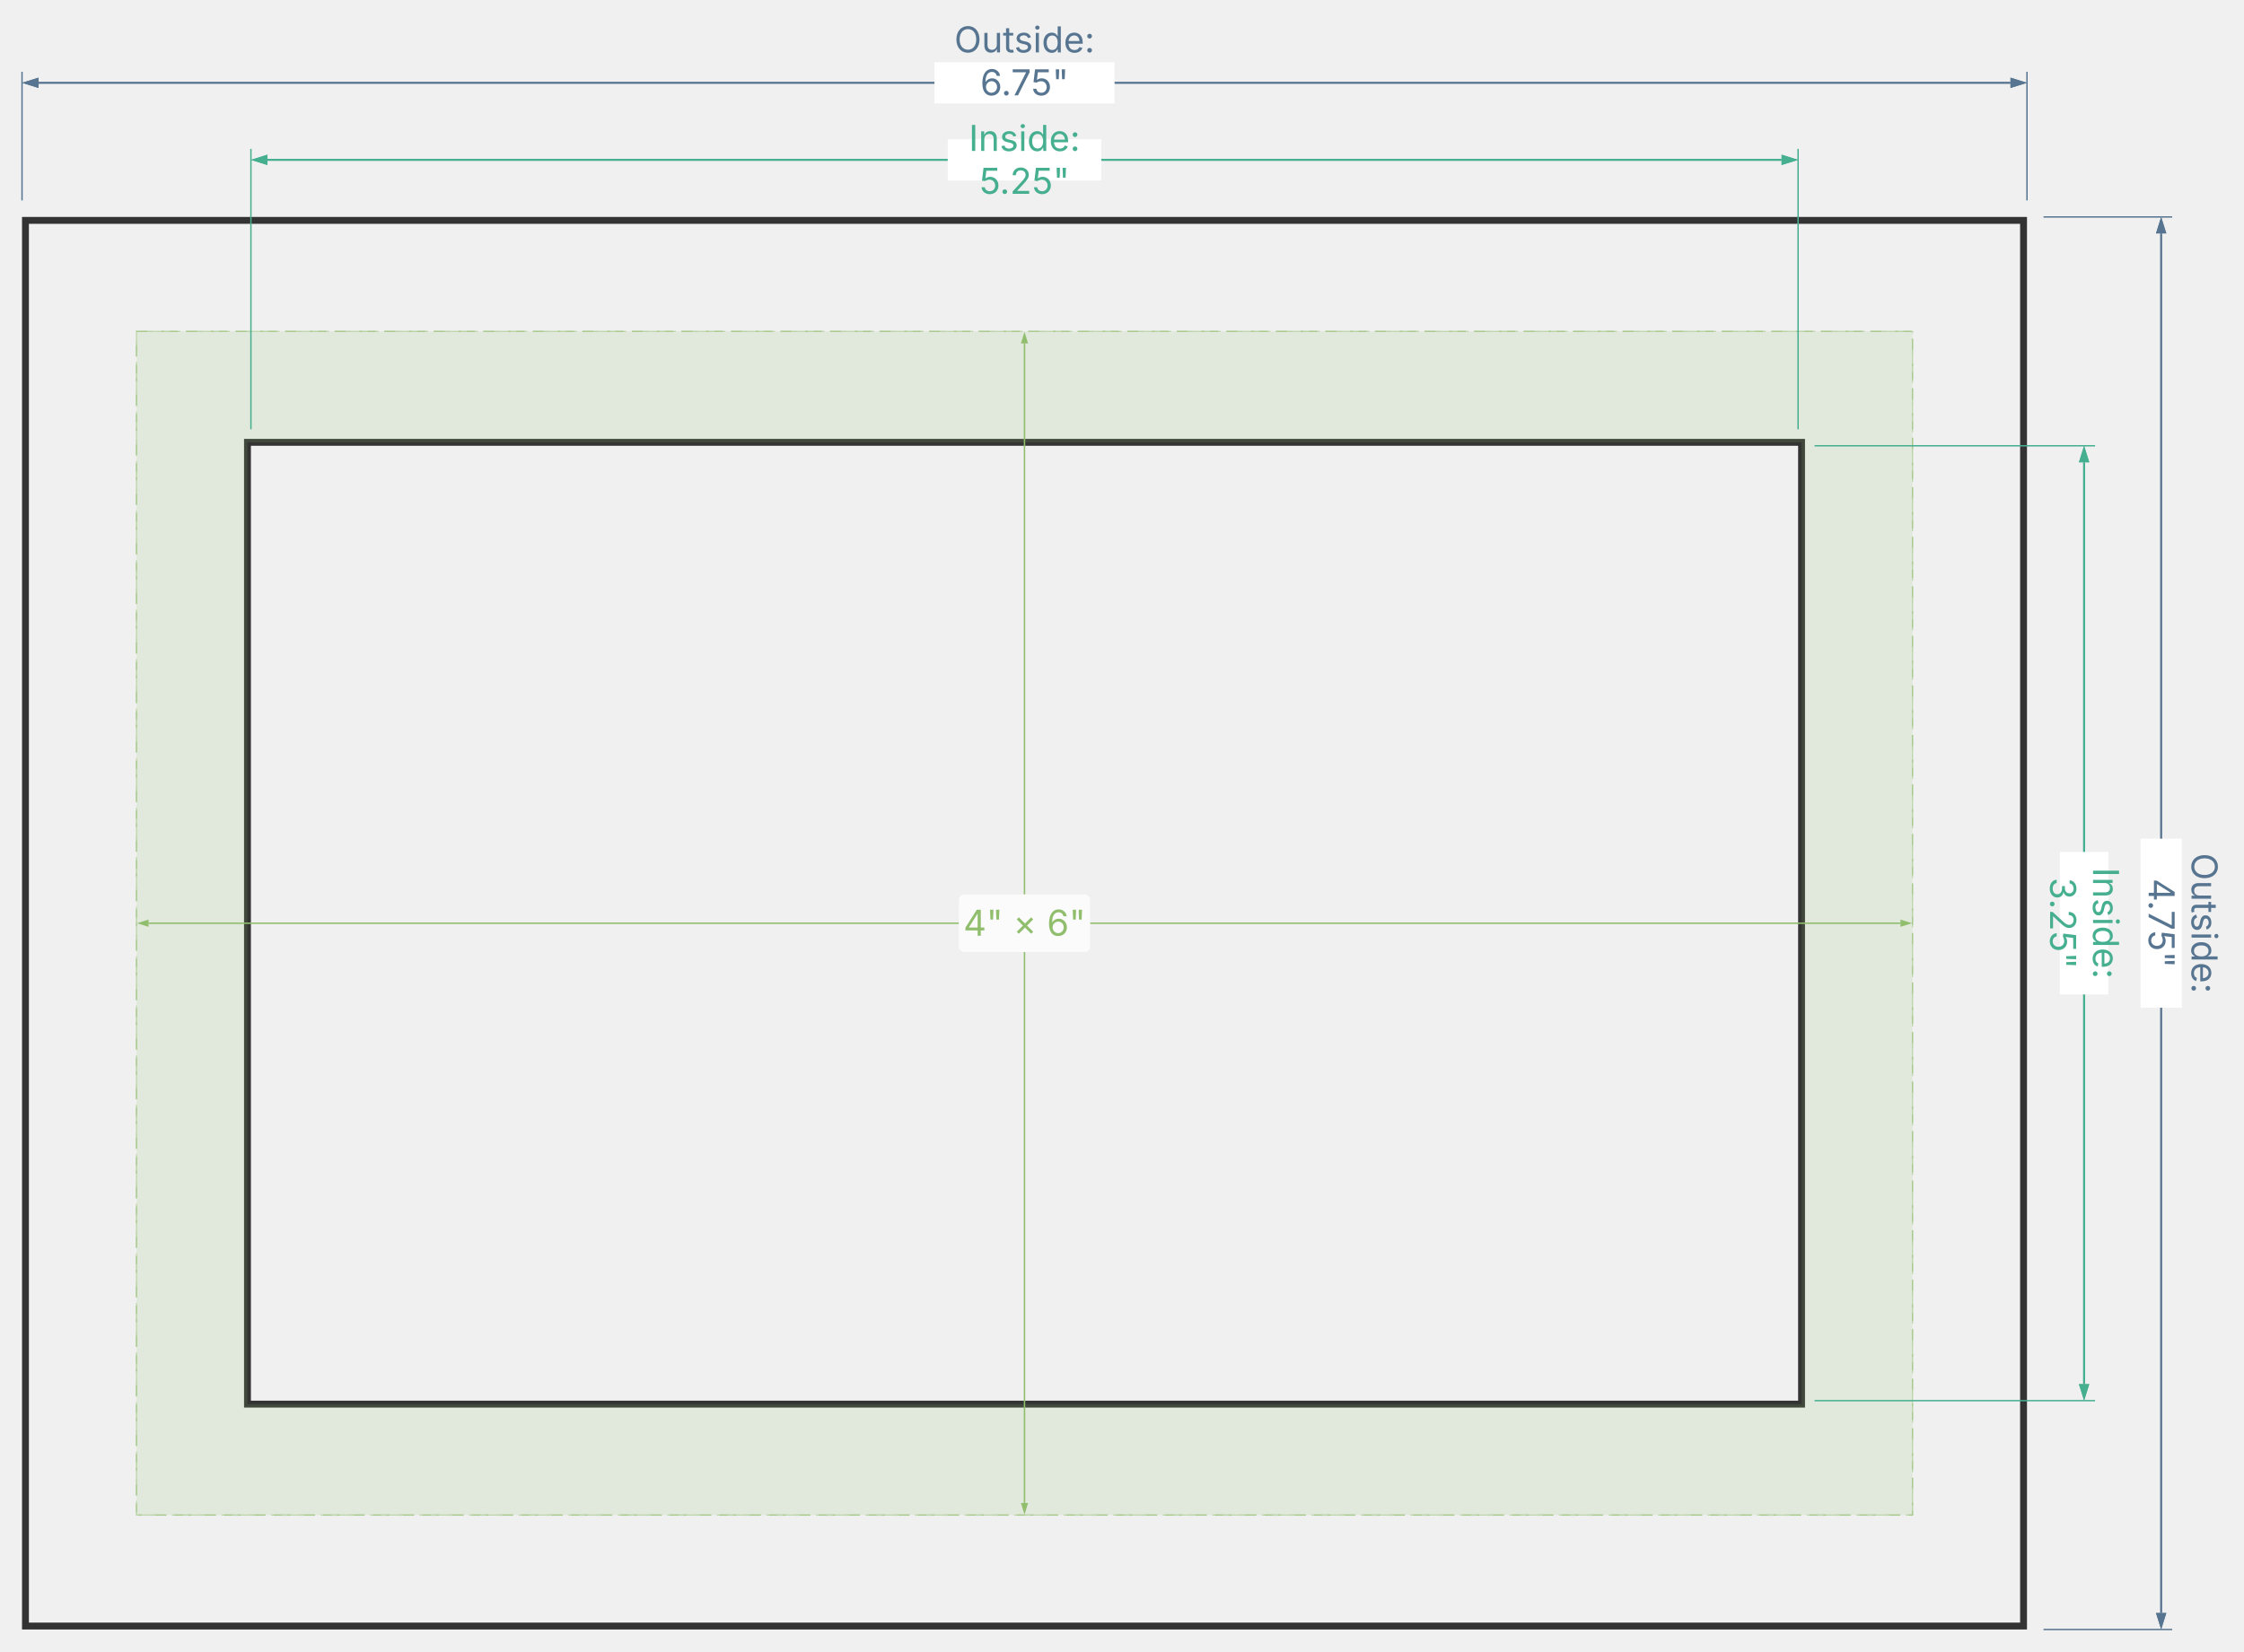
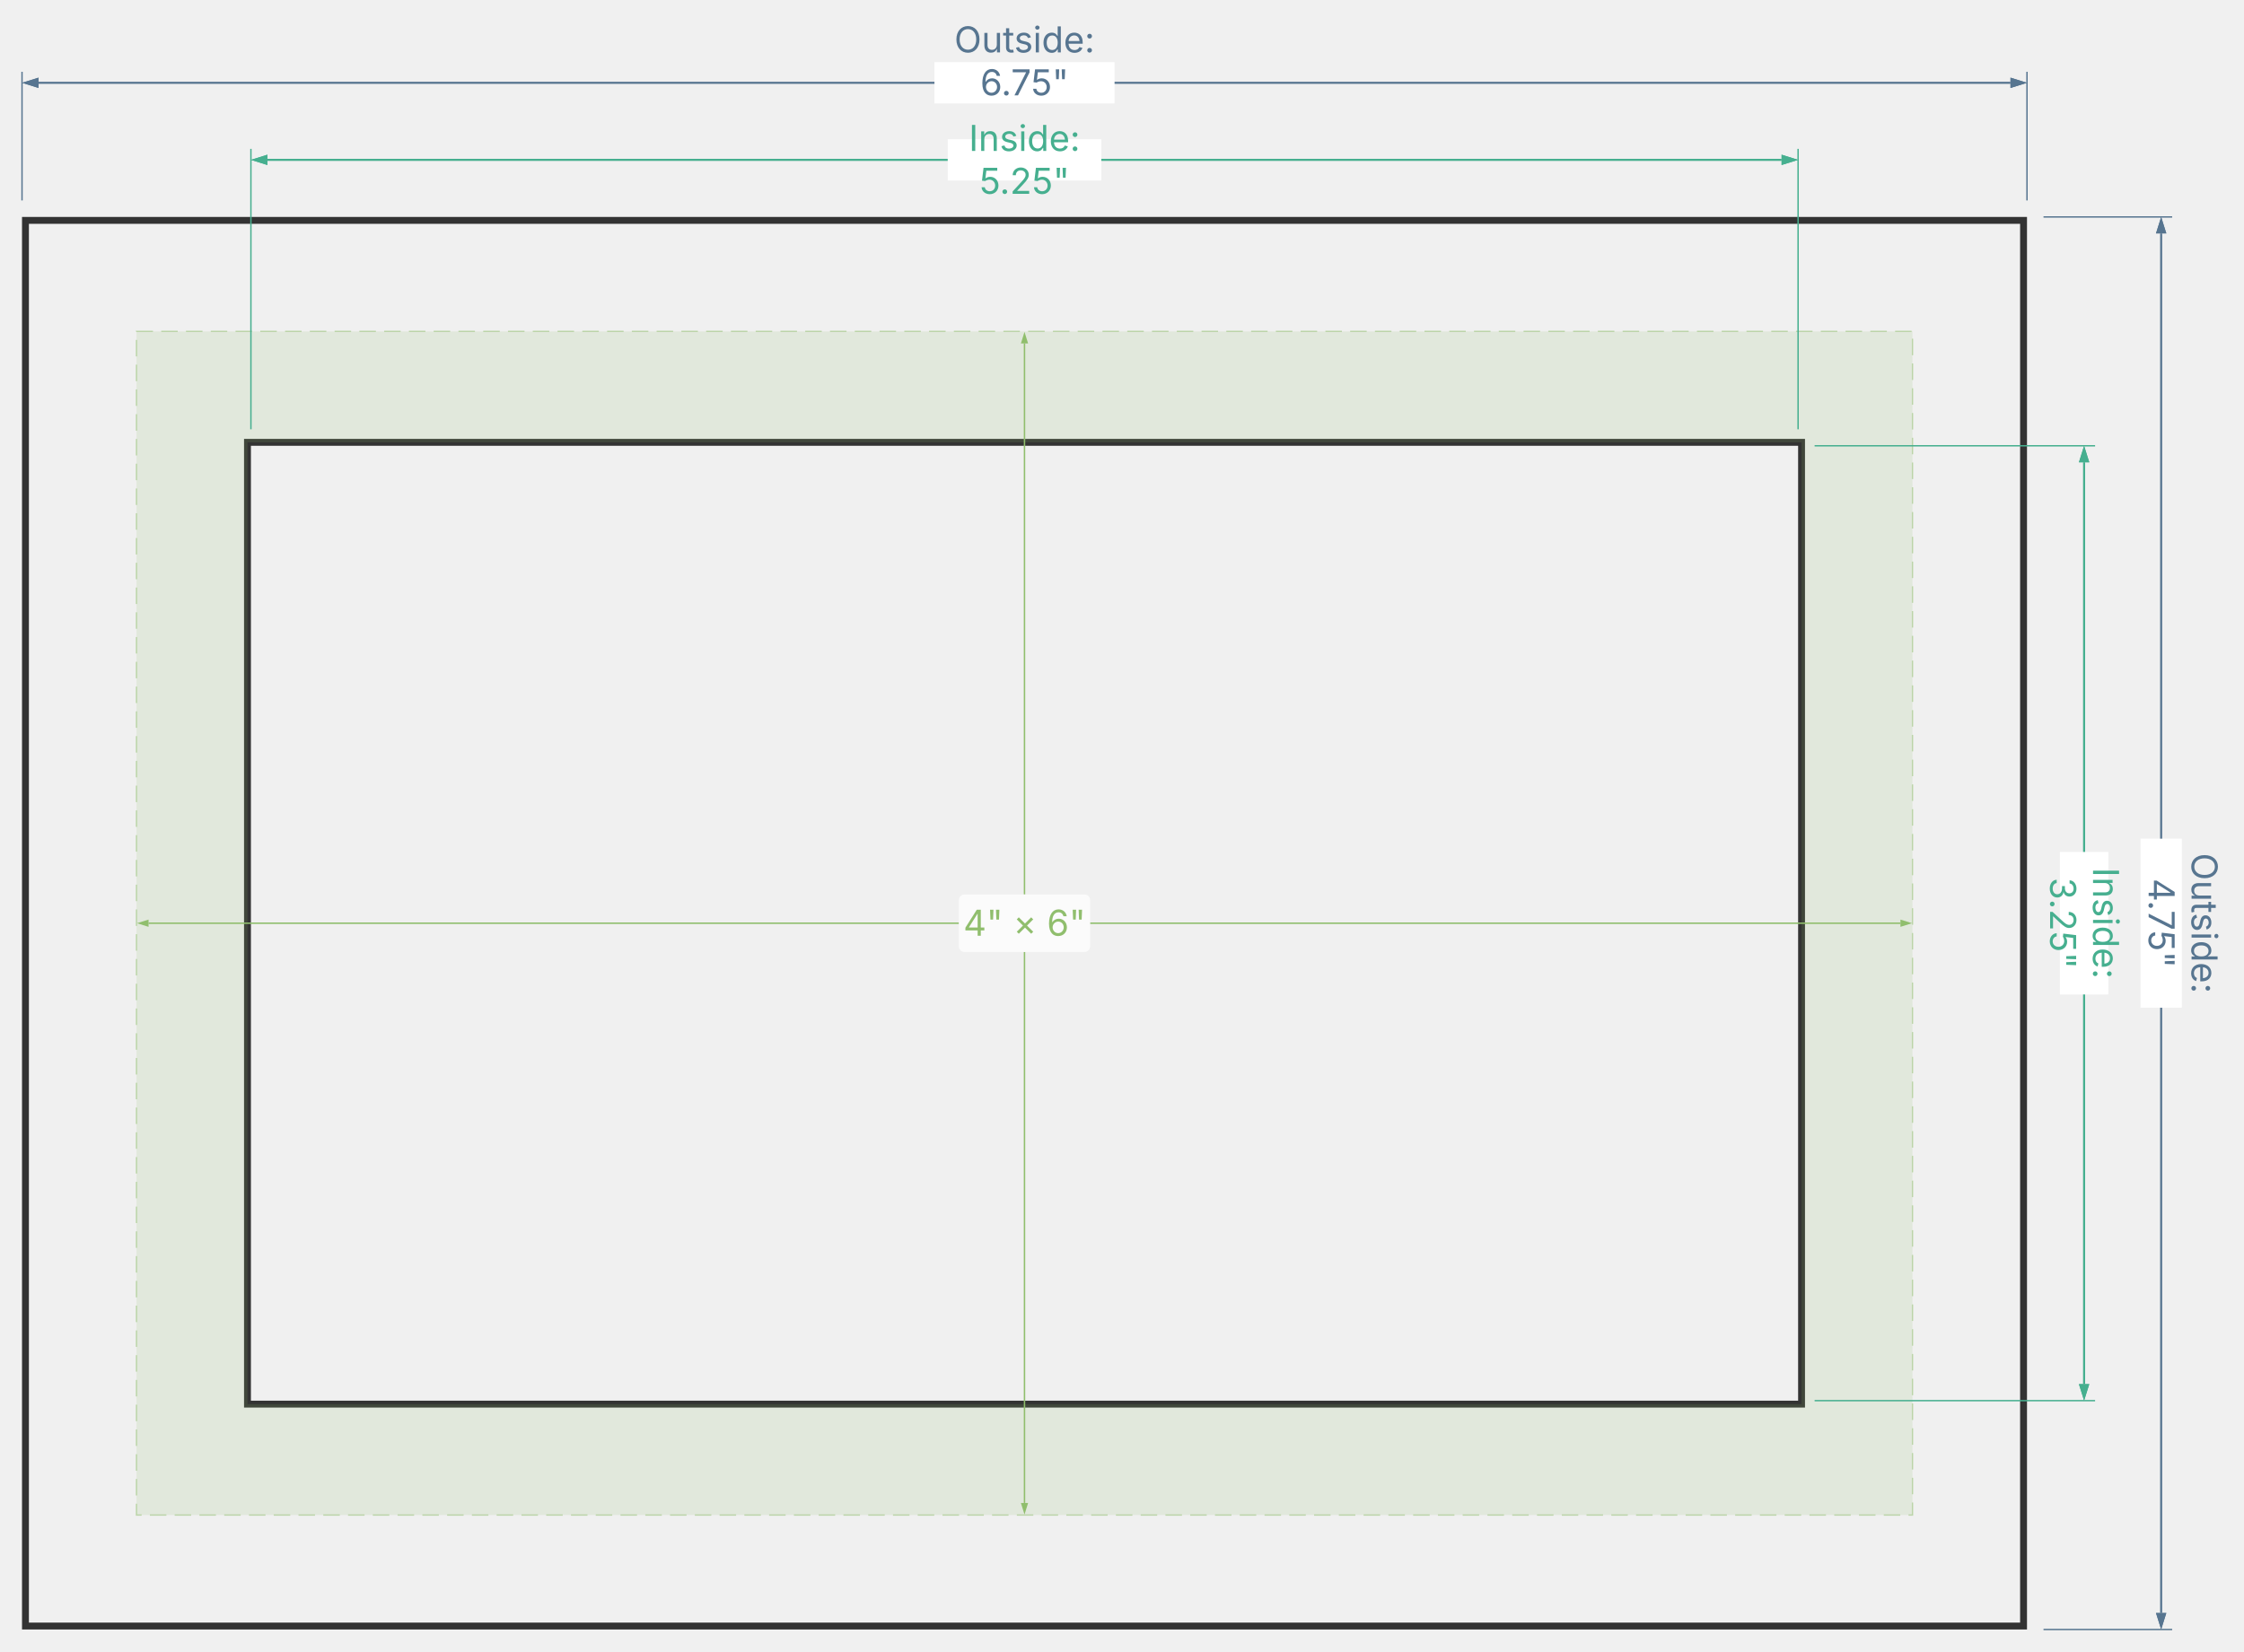
<svg xmlns="http://www.w3.org/2000/svg" viewBox="64.75 -6.10 815.35 600.24">
  <defs>
    <pattern id="hatch" patternUnits="userSpaceOnUse" width="4" height="4">
      <path d="M-1,1 l2,-2 M0,4 l4,-4 M3,5 l2,-2" stroke="#CCCCCC" stroke-width="0.5" />
    </pattern>
  </defs>
  <g id="geometry">
    <rect x="74.00" y="74.00" width="726.00" height="510.89" stroke="#333333" stroke-width="2.5" fill="none" />
    <rect x="154.67" y="154.67" width="564.67" height="349.56" stroke="#333333" stroke-width="2.5" fill="none" />
  </g>
  <g id="rabbet-overlap">
    <path d="M114.33,114.33 h645.33 v430.22 h-645.33 Z M154.67,154.67 v349.56 h564.67 v-349.56 Z" fill="#90be6d" fill-opacity="0.15" fill-rule="evenodd" stroke="none" />
-     <rect x="114.33" y="114.33" width="645.33" height="430.22" fill="none" stroke="#90be6d" stroke-width="0.40" stroke-dasharray="4,2" stroke-opacity="0.5" />
  </g>
  <g id="content-boundary">
    <rect x="114.33" y="114.33" width="645.33" height="430.22" stroke="#90be6d" stroke-width="0.5" stroke-dasharray="6,3" fill="none" opacity="0.5" />
  </g>
  <g id="dimensions">
    <g class="dimension">
      <line x1="155.92" y1="149.92" x2="155.92" y2="48.00" stroke="#46af8f" stroke-width="0.5" />
      <line x1="718.08" y1="149.92" x2="718.08" y2="48.00" stroke="#46af8f" stroke-width="0.5" />
      <polygon points="155.92,52.00 161.92,53.88 161.92,50.12" fill="#46af8f" data-arrow="true" />
      <line x1="161.92" y1="52.00" x2="712.08" y2="52.00" stroke="#46af8f" stroke-width="0.75" />
      <polygon points="718.08,52.00 712.08,50.12 712.08,53.88" fill="#46af8f" data-arrow="true" />
      <rect x="409.10" y="44.50" width="55.80" height="15.00" fill="#FFFFFF" stroke="none" />
      <polygon points="155.92,52.00 161.92,53.88 161.92,50.12" fill="#46af8f" data-arrow="true" />
      <polygon points="718.08,52.00 712.08,50.12 712.08,53.88" fill="#46af8f" data-arrow="true" />
    </g>
    <g class="dimension">
      <line x1="72.75" y1="66.75" x2="72.75" y2="20.00" stroke="#577590" stroke-width="0.5" />
      <line x1="801.25" y1="66.75" x2="801.25" y2="20.00" stroke="#577590" stroke-width="0.5" />
      <polygon points="72.75,24.00 78.75,25.88 78.75,22.12" fill="#577590" data-arrow="true" />
      <line x1="78.75" y1="24.00" x2="795.25" y2="24.00" stroke="#577590" stroke-width="0.75" />
      <polygon points="801.25,24.00 795.25,22.12 795.25,25.88" fill="#577590" data-arrow="true" />
      <rect x="404.28" y="16.50" width="65.44" height="15.00" fill="#FFFFFF" stroke="none" />
      <polygon points="72.75,24.00 78.75,25.88 78.75,22.12" fill="#577590" data-arrow="true" />
      <polygon points="801.25,24.00 795.25,22.12 795.25,25.88" fill="#577590" data-arrow="true" />
    </g>
    <g class="dimension">
      <line x1="724.08" y1="155.92" x2="826.00" y2="155.92" stroke="#46af8f" stroke-width="0.5" />
      <line x1="724.08" y1="502.97" x2="826.00" y2="502.97" stroke="#46af8f" stroke-width="0.5" />
      <polygon points="822.00,155.92 820.12,161.92 823.88,161.92" fill="#46af8f" data-arrow="true" />
      <line x1="822.00" y1="161.92" x2="822.00" y2="496.97" stroke="#46af8f" stroke-width="0.75" />
      <polygon points="822.00,502.97 823.88,496.97 820.12,496.97" fill="#46af8f" data-arrow="true" />
      <rect x="813.20" y="303.54" width="17.60" height="51.80" fill="#FFFFFF" stroke="none" />
      <polygon points="822.00,155.92 820.12,161.92 823.88,161.92" fill="#46af8f" data-arrow="true" />
      <polygon points="822.00,502.97 823.88,496.97 820.12,496.97" fill="#46af8f" data-arrow="true" />
    </g>
    <g class="dimension">
      <line x1="807.25" y1="72.75" x2="854.00" y2="72.75" stroke="#577590" stroke-width="0.5" />
      <line x1="807.25" y1="586.14" x2="854.00" y2="586.14" stroke="#577590" stroke-width="0.5" />
      <polygon points="850.00,72.75 848.12,78.75 851.88,78.75" fill="#577590" data-arrow="true" />
      <line x1="850.00" y1="78.75" x2="850.00" y2="580.14" stroke="#577590" stroke-width="0.75" />
      <polygon points="850.00,586.14 851.88,580.14 848.12,580.14" fill="#577590" data-arrow="true" />
      <rect x="842.50" y="298.72" width="15.00" height="61.44" fill="#FFFFFF" stroke="none" />
      <polygon points="850.00,72.75 848.12,78.75 851.88,78.75" fill="#577590" data-arrow="true" />
      <polygon points="850.00,586.14 851.88,580.14 848.12,580.14" fill="#577590" data-arrow="true" />
    </g>
    <text transform="translate(437.00, 48.75)" fill="#46af8f" font-family="Inter, system-ui, -apple-system, sans-serif" font-size="13px" text-anchor="middle">Inside:</text>
    <text transform="translate(437.00, 64.35)" fill="#46af8f" font-family="Inter, system-ui, -apple-system, sans-serif" font-size="13px" text-anchor="middle">5.25"</text>
    <text transform="translate(437.00, 12.95)" fill="#577590" font-family="Inter, system-ui, -apple-system, sans-serif" font-size="13px" text-anchor="middle">Outside:</text>
    <text transform="translate(437.00, 28.55)" fill="#577590" font-family="Inter, system-ui, -apple-system, sans-serif" font-size="13px" text-anchor="middle">6.75"</text>
    <text transform="rotate(90 829.80 329.44)" x="829.80" y="333.99" fill="#46af8f" font-family="Inter, system-ui, -apple-system, sans-serif" font-size="13px" text-anchor="middle">Inside:</text>
    <text transform="rotate(90 814.20 329.44)" x="814.20" y="333.99" fill="#46af8f" font-family="Inter, system-ui, -apple-system, sans-serif" font-size="13px" text-anchor="middle">3.25"</text>
    <text transform="rotate(90 865.60 329.44)" x="865.60" y="333.99" fill="#577590" font-family="Inter, system-ui, -apple-system, sans-serif" font-size="13px" text-anchor="middle">Outside:</text>
    <text transform="rotate(90 850.00 329.44)" x="850.00" y="333.99" fill="#577590" font-family="Inter, system-ui, -apple-system, sans-serif" font-size="13px" text-anchor="middle">4.75"</text>
  </g>
  <g id="artwork-indicator">
    <polygon points="114.53,329.44 118.73,330.76 118.73,328.13" fill="#90be6d" data-arrow="true" />
    <line x1="118.73" y1="329.44" x2="413.17" y2="329.44" stroke="#90be6d" stroke-width="0.525" />
    <line x1="460.83" y1="329.44" x2="755.27" y2="329.44" stroke="#90be6d" stroke-width="0.525" />
    <polygon points="759.47,329.44 755.27,328.13 755.27,330.76" fill="#90be6d" data-arrow="true" />
    <polygon points="437.00,114.53 435.69,118.73 438.31,118.73" fill="#90be6d" data-arrow="true" />
    <line x1="437.00" y1="118.73" x2="437.00" y2="318.99" stroke="#90be6d" stroke-width="0.525" />
    <line x1="437.00" y1="339.89" x2="437.00" y2="540.16" stroke="#90be6d" stroke-width="0.525" />
    <polygon points="437.00,544.36 438.31,540.16 435.69,540.16" fill="#90be6d" data-arrow="true" />
    <rect x="413.17" y="318.99" width="47.65" height="20.90" fill="#FFFFFF" fill-opacity="0.75" stroke="none" rx="2" />
    <text transform="translate(437.00, 333.99)" fill="#90be6d" font-family="Inter, system-ui, -apple-system, sans-serif" font-size="13.00px" text-anchor="middle">4" × 6"</text>
  </g>
</svg>
